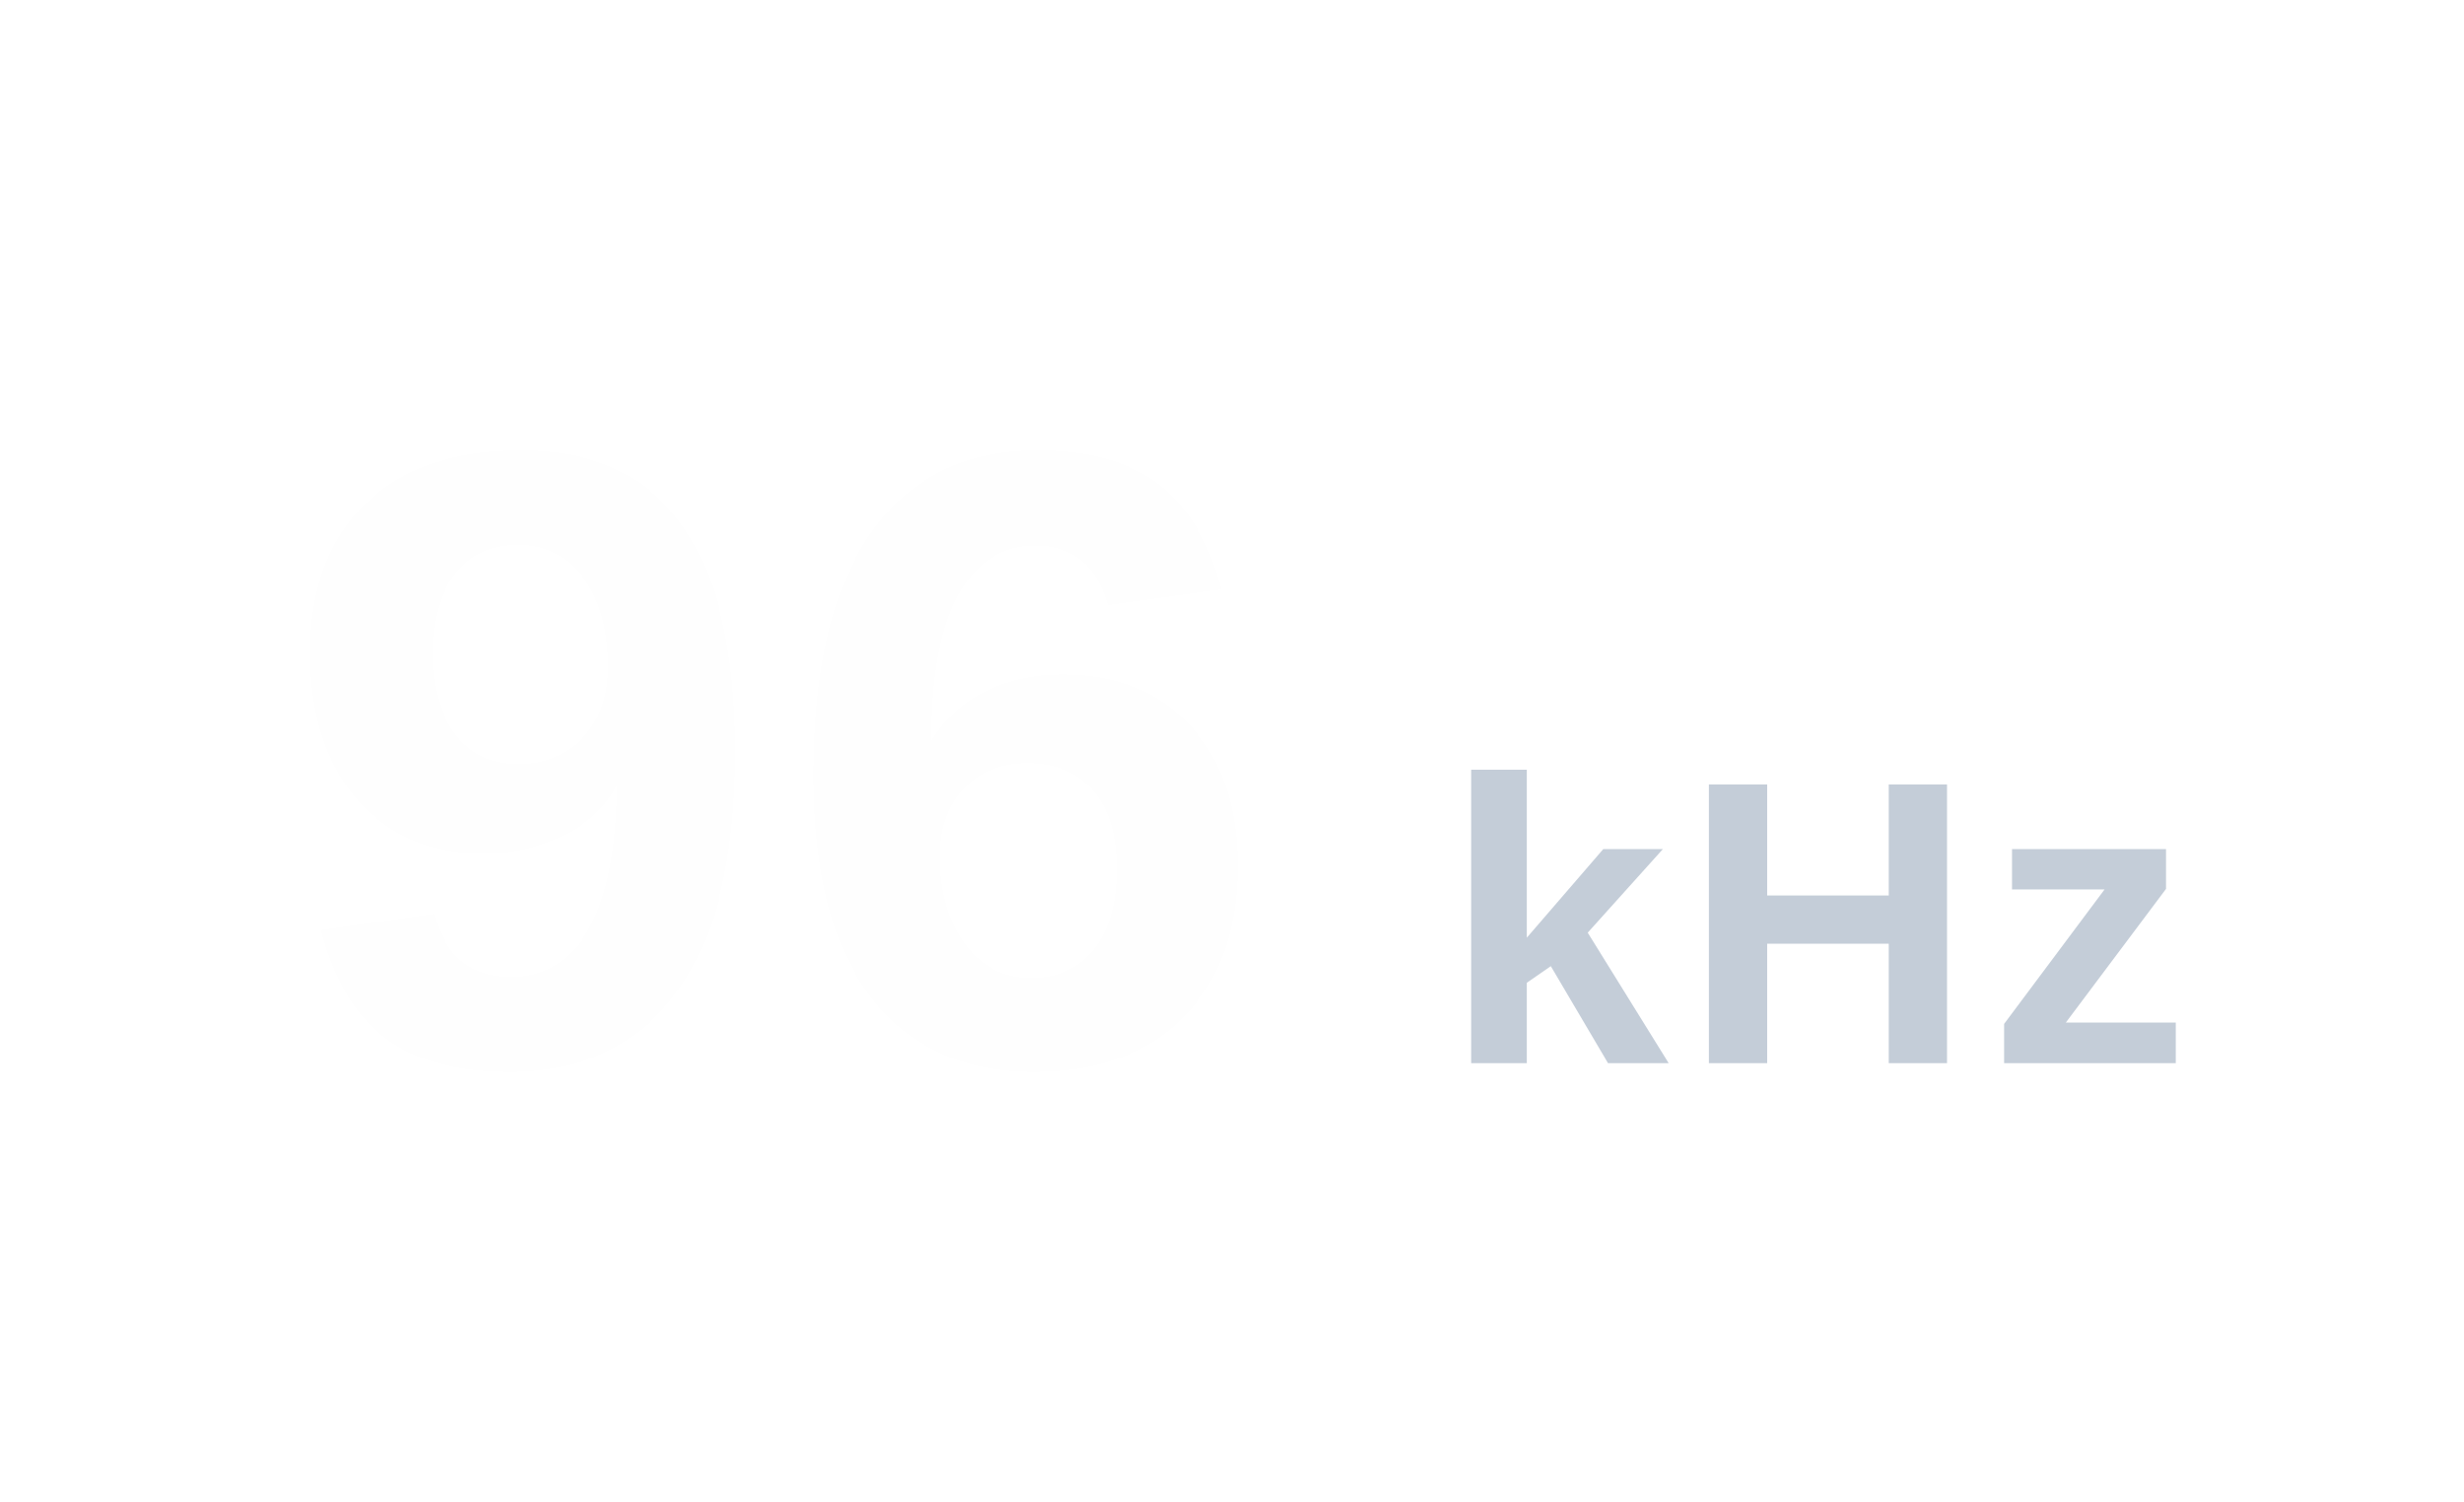
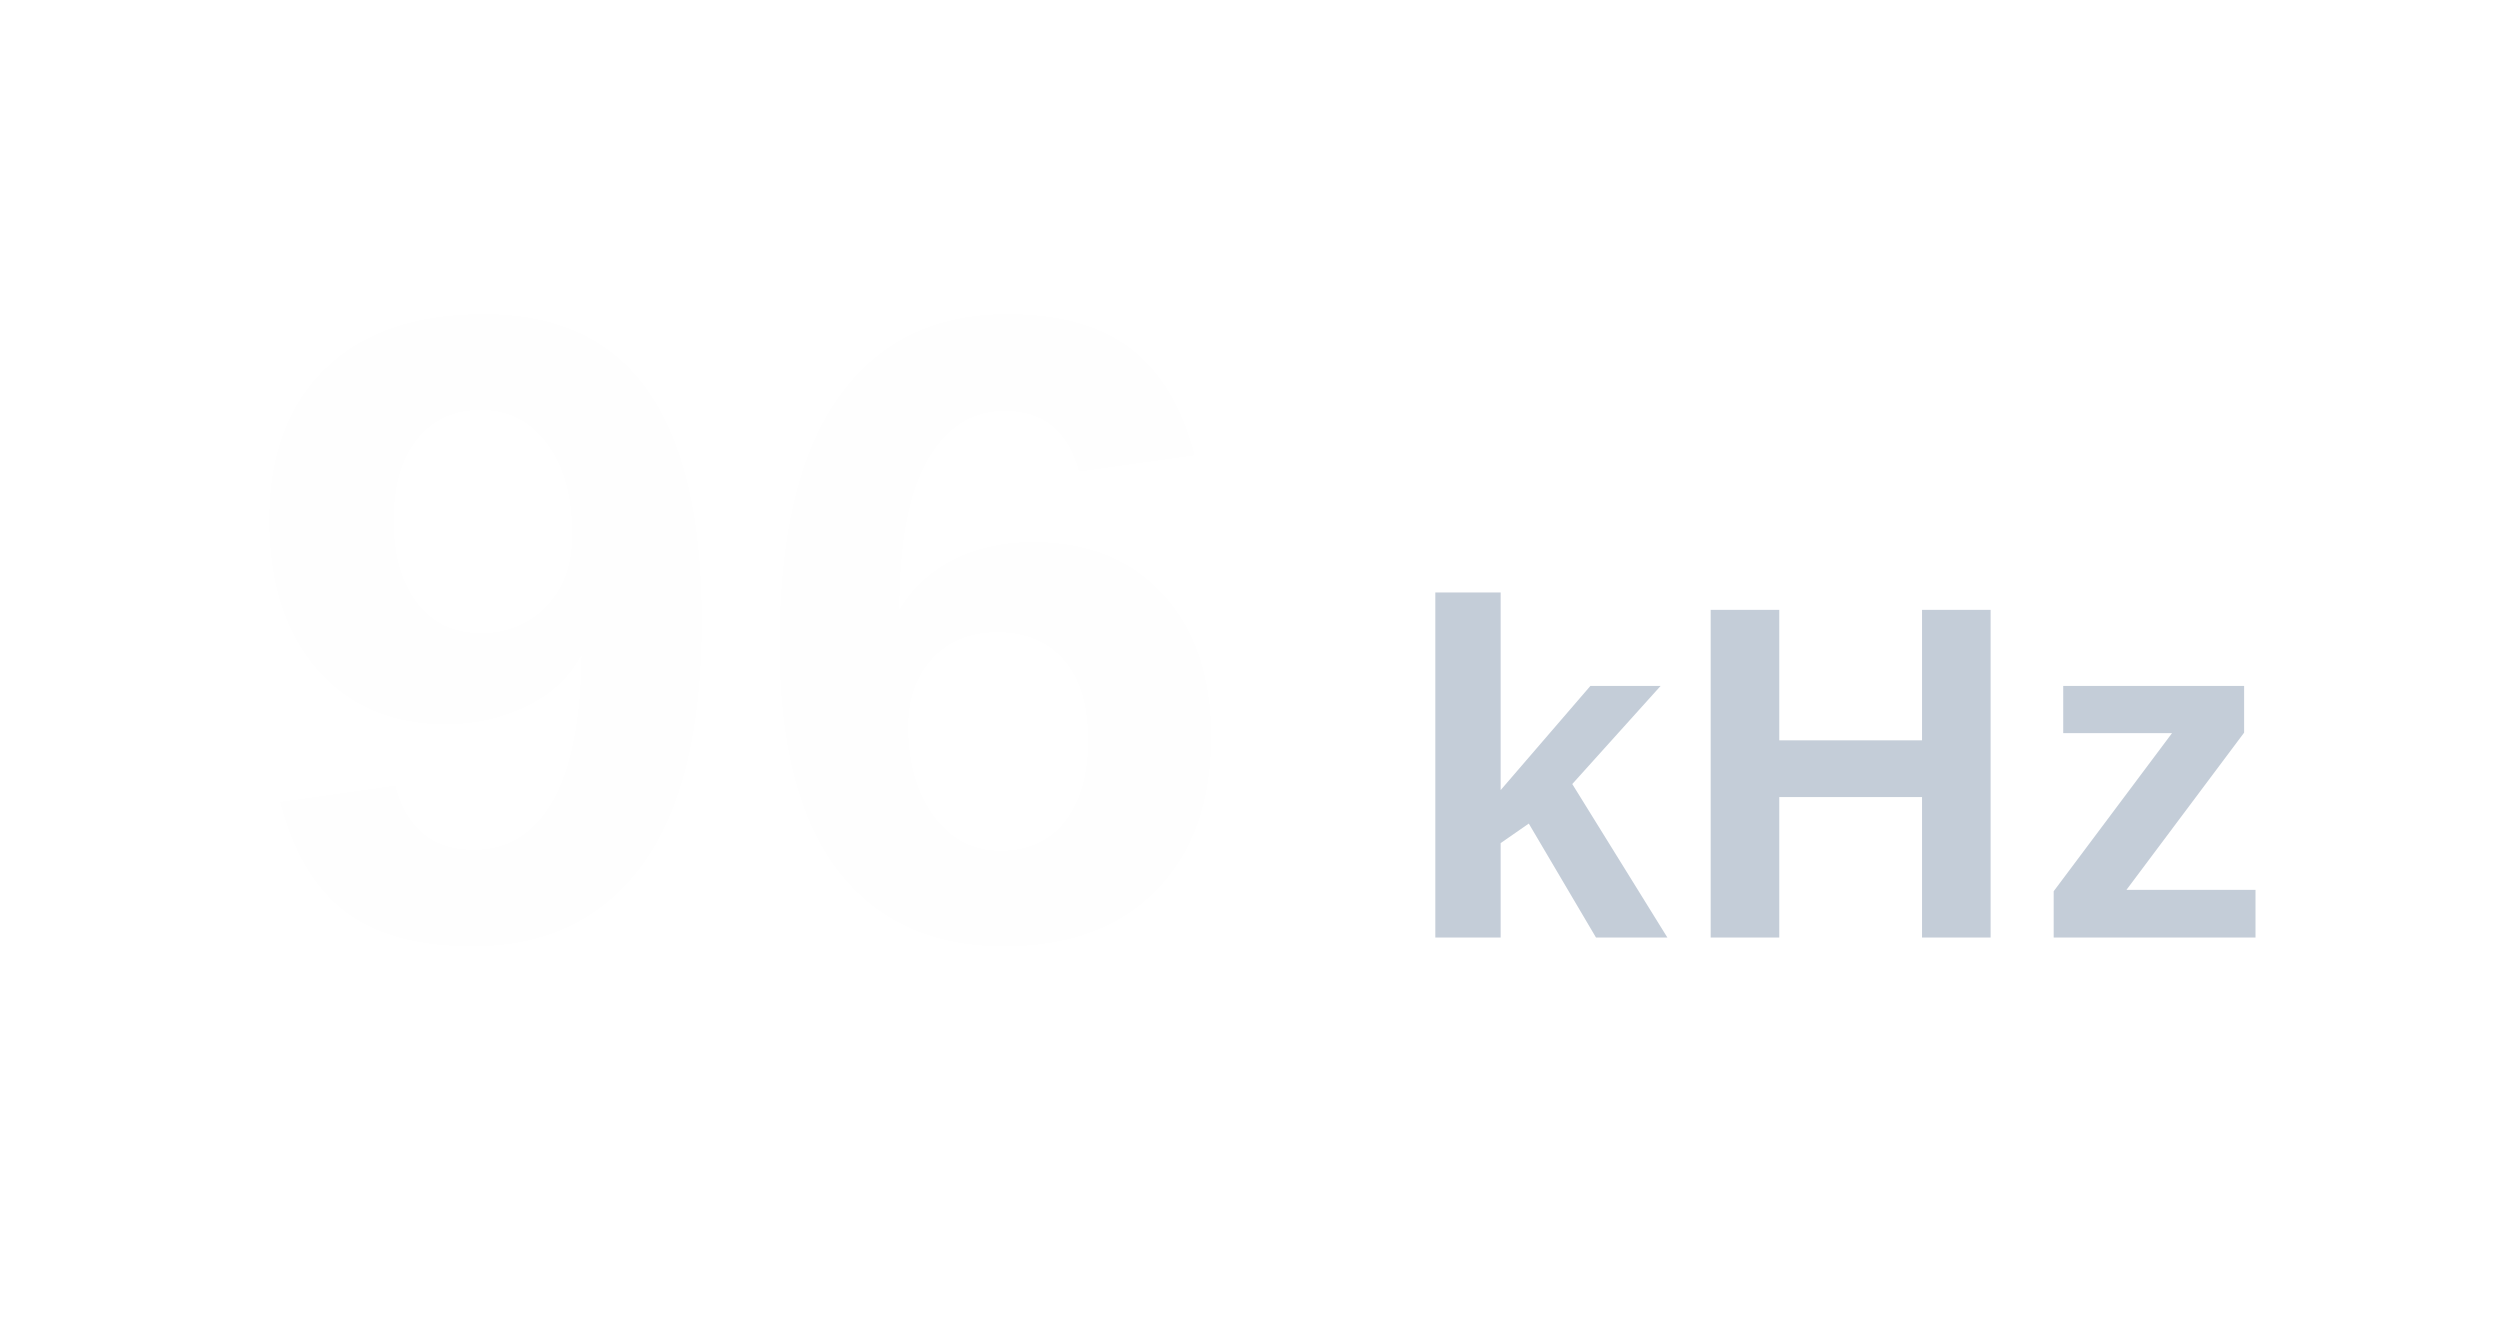
- <svg xmlns="http://www.w3.org/2000/svg" width="146" height="89" viewBox="0 0 146 89" role="img" aria-label="96 kHz">
-   <text x="16.58" y="63" text-anchor="start" font-family="Segoe UI, Arial, sans-serif" font-size="52" font-weight="800" letter-spacing="0.8" fill="#FEFEFE">96</text>
-   <text x="85.5" y="63" text-anchor="start" font-family="Segoe UI, Arial, sans-serif" font-size="24" font-weight="700" letter-spacing="0.8" fill="#C4CDD8">kHz</text>
+ <svg xmlns="http://www.w3.org/2000/svg" width="168" height="89" viewBox="0 0 168 89" role="img" aria-label="96 kHz">
+   <text x="16.02" y="63" text-anchor="start" font-family="Segoe UI, Arial, sans-serif" font-size="60" font-weight="800" letter-spacing="0.8" fill="#FEFEFE">96</text>
+   <text x="94.22" y="63" text-anchor="start" font-family="Segoe UI, Arial, sans-serif" font-size="32" font-weight="700" letter-spacing="0.8" fill="#C4CDD8">kHz</text>
</svg>
